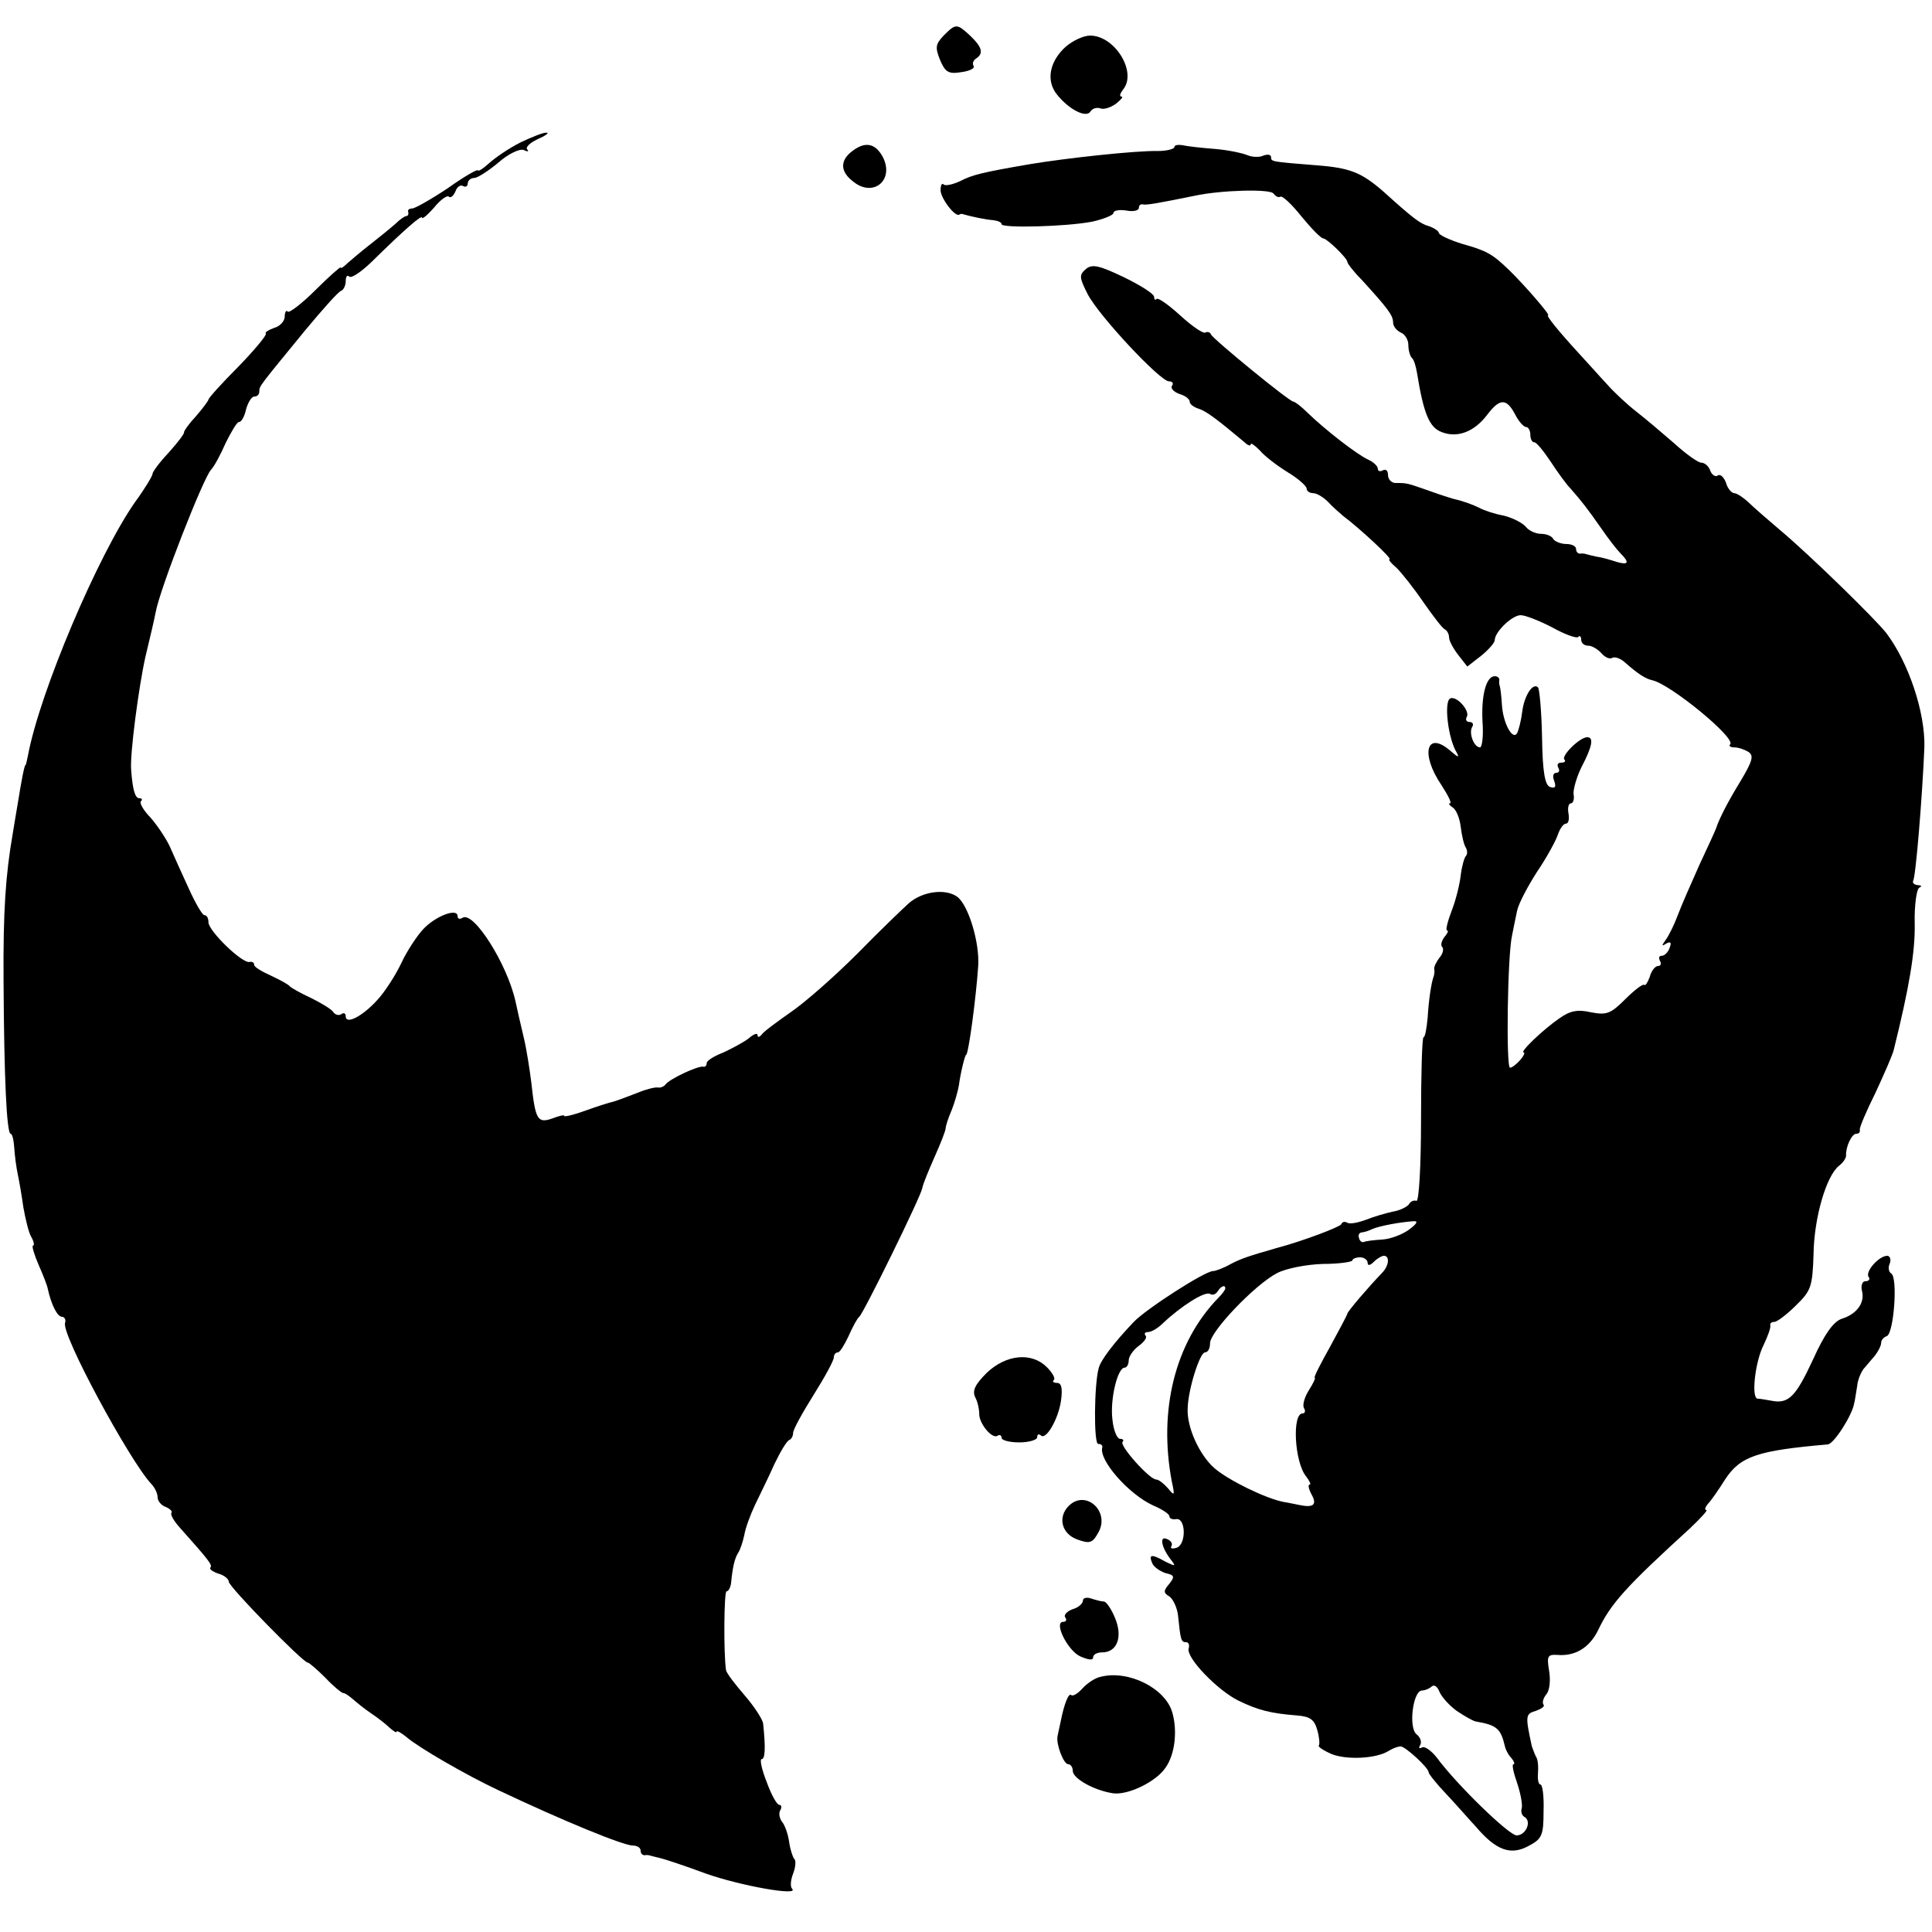
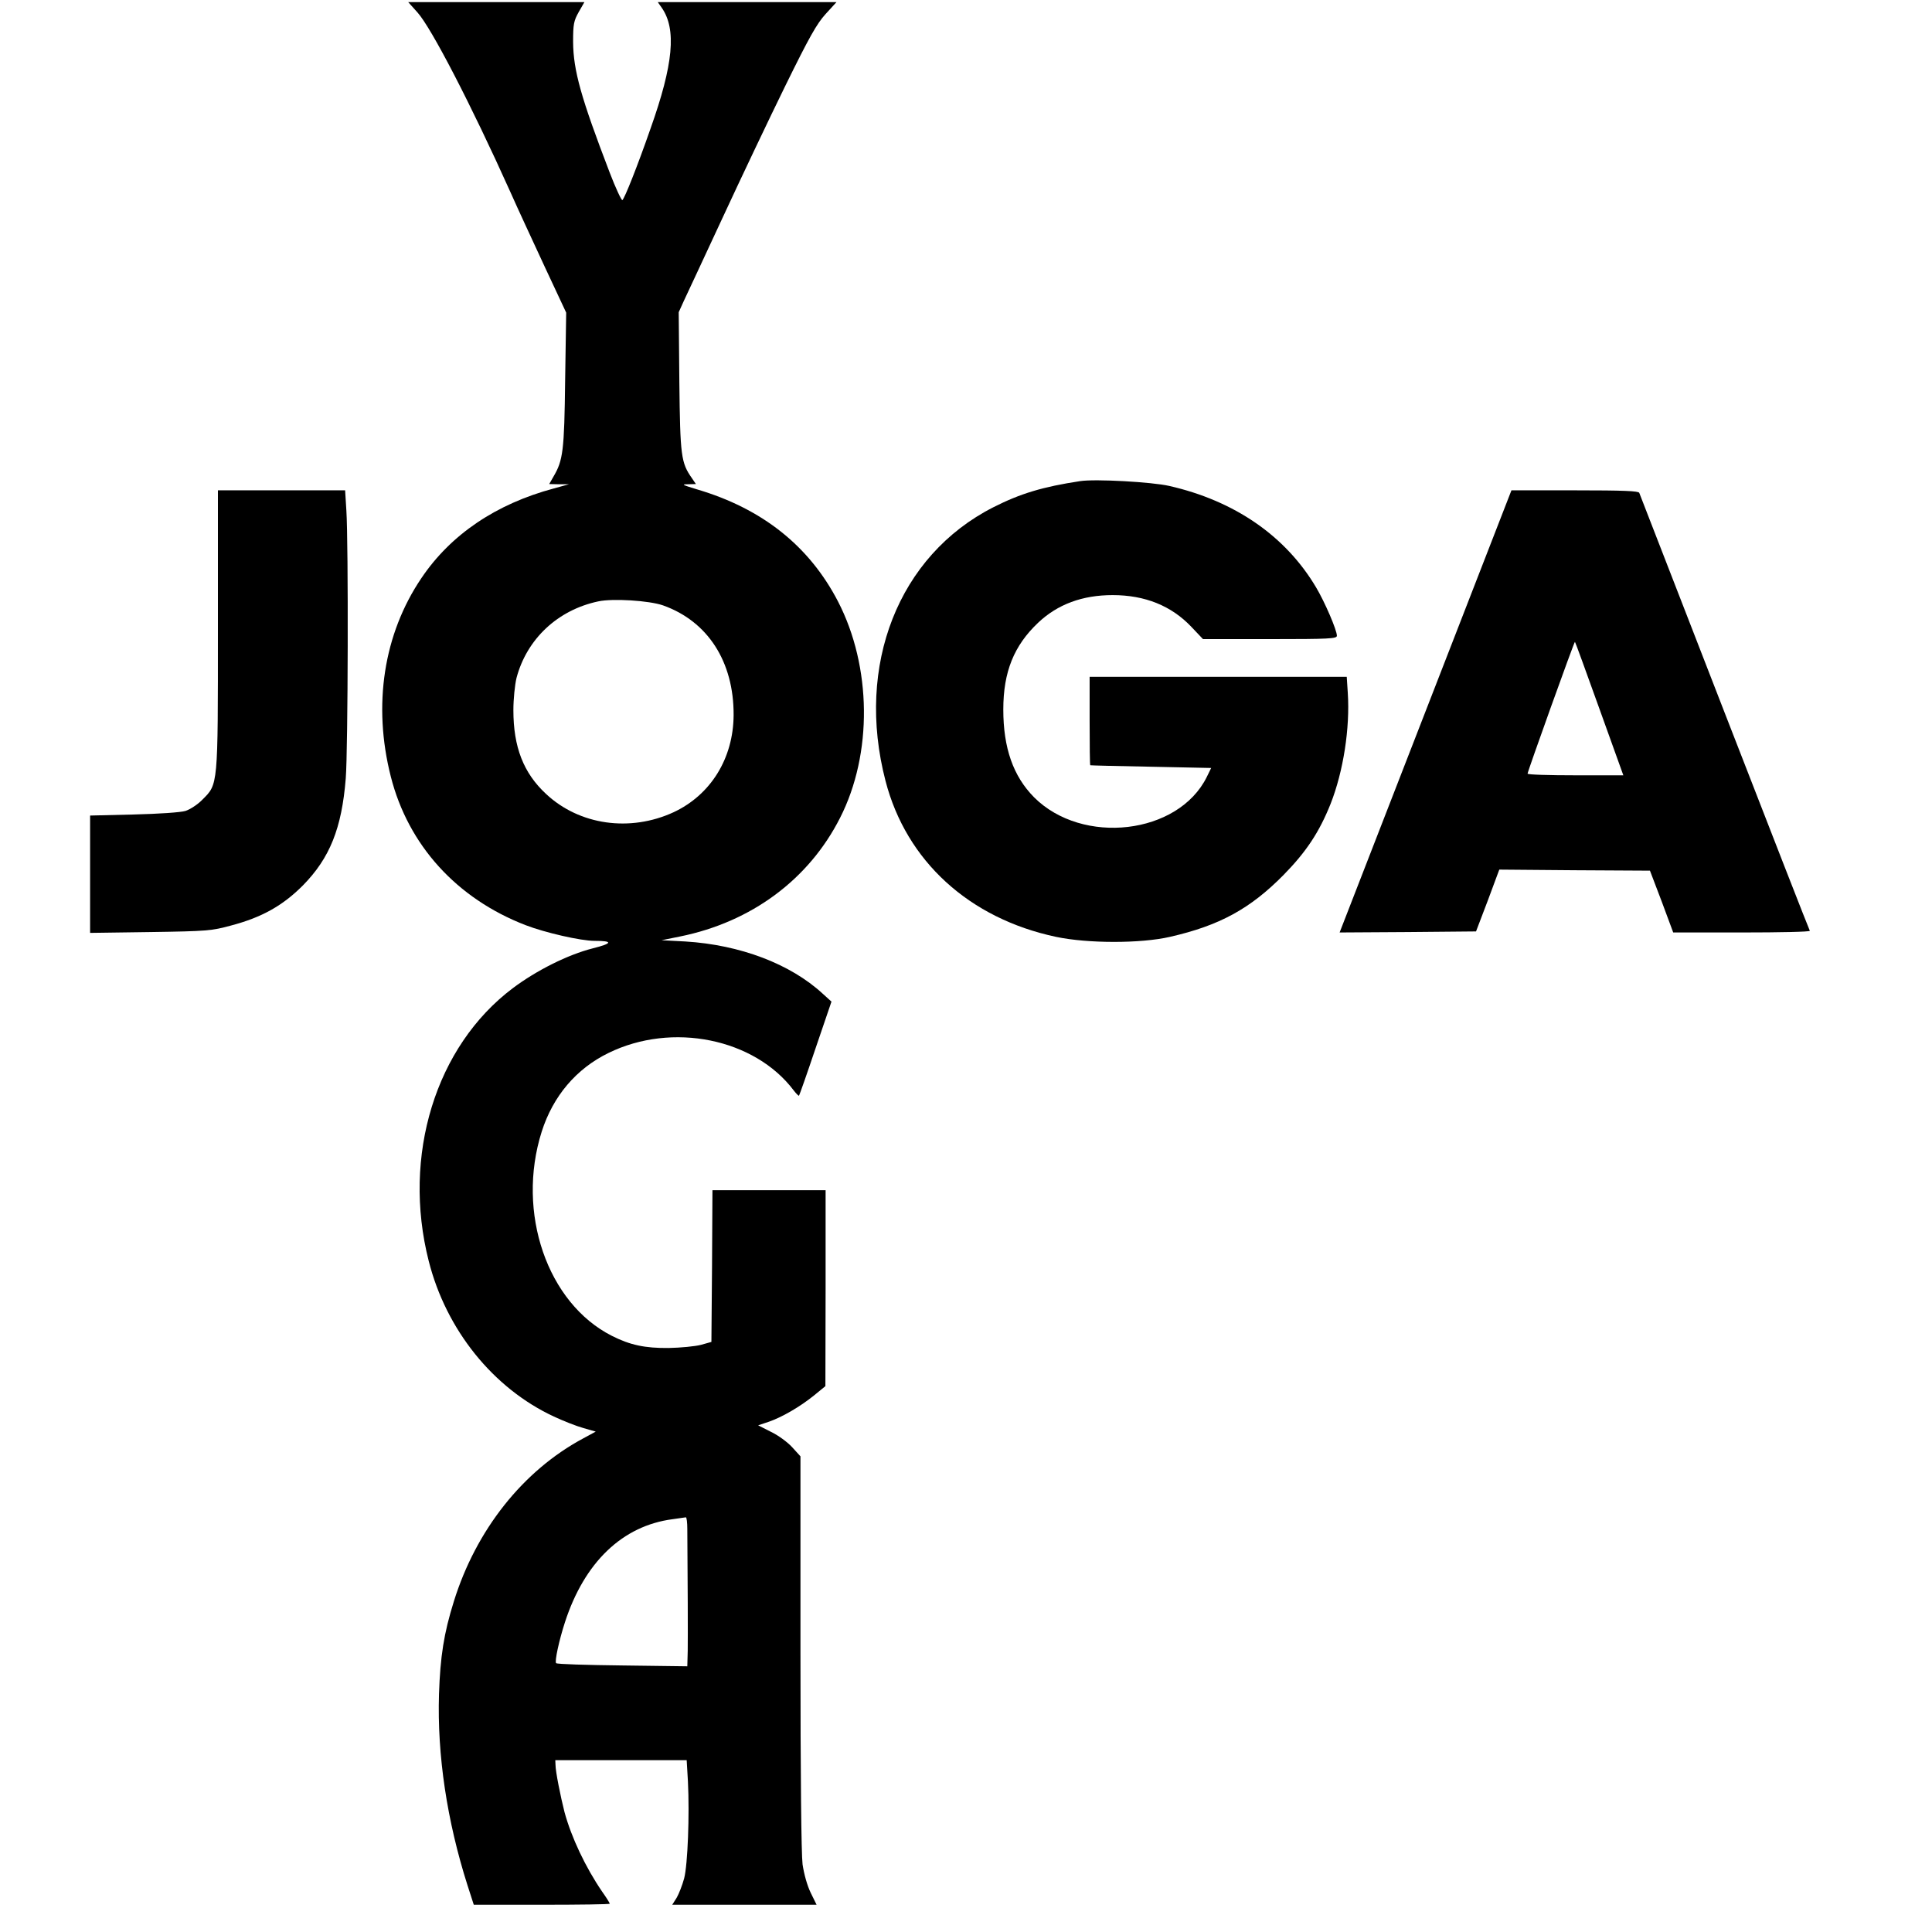
- <svg xmlns="http://www.w3.org/2000/svg" version="1.0" width="380pt" height="380pt" viewBox="0 0 380 380" preserveAspectRatio="xMidYMid meet">
-   <g transform="translate(0,380) scale(0.1,-0.1)" fill="#000000" stroke="none">
-     <path d="M1856 3730 c-16 -17 -17 -23 -7 -48 10 -24 17 -28 41 -24 17 2 28 8 25 12 -3 5 -1 11 5 15 15 10 12 22 -12 45 -26 24 -28 24 -52 0z" />
-     <path d="M2096 3708 c-32 -29 -39 -67 -17 -94 24 -30 58 -47 66 -33 4 6 12 8 19 6 6 -3 20 1 31 9 10 8 15 14 11 14 -5 0 -3 6 3 14 28 34 -16 106 -65 106 -13 0 -34 -10 -48 -22z" />
-     <path d="M1024 3520 c-22 -11 -50 -30 -62 -41 -12 -11 -22 -17 -22 -14 0 3 -27 -12 -59 -35 -33 -22 -65 -40 -70 -40 -6 0 -10 -3 -8 -7 1 -5 -1 -8 -4 -8 -3 0 -13 -7 -21 -15 -9 -8 -31 -26 -49 -40 -18 -14 -38 -31 -46 -38 -7 -7 -13 -11 -13 -8 0 2 -22 -17 -49 -44 -27 -27 -52 -46 -55 -43 -3 4 -6 -1 -6 -10 0 -8 -9 -19 -21 -22 -11 -4 -19 -9 -16 -11 2 -3 -22 -32 -54 -65 -33 -33 -59 -62 -59 -65 0 -2 -11 -17 -24 -32 -14 -15 -24 -29 -24 -32 1 -3 -13 -21 -30 -40 -18 -19 -32 -38 -32 -42 0 -4 -15 -29 -34 -55 -73 -104 -188 -375 -211 -499 -2 -10 -4 -19 -5 -19 -2 0 -8 -31 -15 -75 -3 -19 -8 -46 -10 -60 -14 -81 -19 -152 -18 -290 1 -187 6 -300 14 -300 3 0 6 -12 7 -27 1 -16 4 -39 7 -53 3 -14 8 -43 11 -65 4 -22 10 -48 15 -57 6 -10 7 -18 4 -18 -3 0 2 -17 11 -38 9 -20 17 -41 18 -47 7 -32 19 -55 28 -55 5 0 8 -6 6 -12 -8 -22 127 -271 169 -316 7 -7 13 -19 13 -27 0 -7 7 -16 16 -19 9 -4 14 -9 11 -12 -2 -3 5 -16 17 -29 57 -64 64 -73 60 -78 -3 -3 4 -8 15 -12 12 -3 21 -11 21 -16 0 -10 146 -159 155 -159 3 0 19 -14 35 -30 16 -17 32 -30 35 -30 4 0 12 -6 19 -12 8 -7 24 -20 36 -28 12 -8 29 -21 36 -28 8 -7 14 -11 14 -8 0 3 9 -2 20 -11 23 -20 118 -75 180 -104 129 -61 246 -109 265 -109 8 0 15 -4 15 -10 0 -5 3 -9 8 -9 4 1 9 0 12 -1 3 -1 12 -3 20 -5 8 -2 48 -15 88 -30 68 -24 185 -45 170 -30 -4 4 -3 17 2 30 5 13 6 26 2 29 -3 4 -8 19 -10 34 -2 14 -8 32 -14 39 -5 7 -7 17 -3 23 3 5 2 10 -2 10 -5 0 -16 20 -25 45 -10 25 -14 45 -10 45 7 0 8 22 3 70 -1 8 -17 33 -36 55 -19 22 -36 44 -37 50 -5 33 -4 155 1 155 4 0 8 8 9 17 3 31 7 48 14 59 4 6 9 21 12 35 2 13 12 40 21 59 9 19 27 55 38 80 12 25 25 47 30 48 4 2 7 8 7 14 0 6 18 39 40 74 22 35 40 68 40 74 0 5 3 10 8 10 4 0 13 15 21 32 8 18 17 35 21 38 8 6 121 236 124 253 1 7 12 34 24 61 12 27 22 52 22 57 0 4 5 20 12 36 6 15 12 37 14 48 3 24 12 60 14 60 5 0 20 115 24 175 3 46 -19 119 -41 136 -23 17 -69 11 -96 -13 -11 -10 -57 -54 -101 -99 -45 -45 -103 -96 -131 -115 -27 -19 -53 -38 -57 -44 -4 -5 -8 -6 -8 -1 0 5 -8 2 -17 -6 -10 -8 -33 -20 -50 -28 -18 -7 -33 -16 -33 -21 0 -5 -3 -8 -7 -7 -10 2 -66 -24 -74 -35 -3 -4 -10 -7 -15 -6 -5 1 -22 -3 -39 -10 -34 -13 -47 -18 -57 -20 -4 -1 -26 -8 -48 -16 -22 -8 -40 -12 -40 -10 0 3 -11 0 -24 -5 -29 -10 -33 -2 -41 71 -3 24 -9 64 -15 89 -6 25 -13 56 -16 70 -16 73 -82 178 -104 165 -6 -4 -10 -2 -10 3 0 17 -44 0 -68 -26 -12 -13 -32 -43 -43 -67 -11 -23 -32 -56 -47 -72 -29 -32 -62 -49 -62 -32 0 6 -4 8 -9 4 -5 -3 -12 -1 -16 5 -3 5 -23 17 -43 27 -20 9 -39 20 -42 23 -3 4 -20 13 -37 21 -18 8 -33 17 -33 21 0 5 -4 7 -9 6 -14 -4 -81 61 -81 78 0 8 -3 14 -8 14 -4 0 -18 24 -31 53 -13 28 -30 66 -37 82 -8 17 -25 42 -38 57 -14 14 -22 29 -19 32 4 3 2 6 -3 6 -8 0 -13 15 -16 55 -3 30 15 165 28 223 9 37 18 76 20 87 8 46 94 265 109 281 6 6 19 30 29 53 11 22 22 41 26 41 5 0 11 11 14 25 4 14 11 25 16 25 6 0 10 4 10 10 0 11 0 10 90 120 34 41 66 77 71 78 5 2 9 11 9 19 0 9 3 13 7 9 4 -4 23 9 43 28 68 67 100 94 100 88 0 -4 11 5 24 20 12 15 26 25 29 21 4 -3 9 2 13 11 3 9 10 13 15 10 5 -3 9 0 9 5 0 6 6 11 13 11 6 0 28 14 47 30 19 17 42 28 50 25 8 -4 11 -3 7 1 -4 4 5 13 20 20 16 7 24 13 18 13 -5 1 -28 -8 -51 -19z" />
-     <path d="M1674 3501 c-22 -18 -21 -39 4 -58 39 -32 81 2 59 47 -15 29 -36 33 -63 11z" />
-     <path d="M2310 3511 c0 -4 -15 -8 -32 -8 -44 1 -181 -14 -253 -26 -93 -16 -113 -21 -136 -33 -15 -7 -29 -10 -33 -7 -3 4 -6 -1 -6 -11 0 -16 29 -54 37 -48 2 1 4 2 6 1 17 -5 46 -11 60 -12 9 -1 17 -4 17 -8 0 -8 126 -5 178 5 23 5 42 13 42 17 0 5 11 7 25 5 14 -3 25 0 25 5 0 5 3 8 8 7 6 -2 33 3 102 17 50 11 150 14 155 4 4 -5 9 -8 13 -6 4 3 23 -15 42 -39 19 -23 38 -43 43 -43 8 -1 47 -39 47 -46 0 -3 12 -19 28 -35 51 -56 62 -70 62 -84 0 -8 7 -16 15 -20 8 -3 15 -14 15 -24 0 -10 3 -22 7 -26 4 -3 8 -17 10 -29 13 -80 24 -108 49 -117 31 -12 64 1 89 34 25 33 38 33 55 1 7 -14 17 -25 22 -25 4 0 8 -7 8 -15 0 -8 3 -15 8 -15 4 0 18 -17 32 -38 13 -20 31 -45 40 -54 21 -24 32 -38 60 -78 13 -19 30 -41 37 -48 19 -19 16 -24 -8 -17 -12 4 -29 9 -38 10 -9 2 -18 4 -21 5 -3 1 -8 2 -12 1 -5 0 -8 4 -8 9 0 6 -9 10 -19 10 -11 0 -23 5 -26 10 -3 6 -14 10 -24 10 -10 0 -24 6 -30 14 -7 8 -27 18 -44 22 -17 3 -38 10 -47 15 -14 7 -34 14 -52 18 -4 1 -26 8 -48 16 -43 15 -42 15 -65 15 -8 0 -15 7 -15 16 0 8 -4 12 -10 9 -5 -3 -10 -2 -10 3 0 5 -8 13 -19 18 -22 10 -85 59 -119 92 -12 12 -25 22 -28 22 -8 0 -158 123 -162 132 -2 5 -7 6 -11 4 -4 -3 -26 12 -49 33 -23 21 -44 36 -47 33 -3 -3 -5 -1 -5 4 0 6 -27 23 -60 39 -48 23 -62 26 -74 16 -14 -12 -13 -17 3 -49 22 -43 143 -172 160 -172 7 0 10 -4 6 -9 -3 -5 4 -12 15 -16 11 -3 20 -10 20 -15 0 -5 8 -11 18 -14 15 -5 35 -20 90 -66 6 -6 12 -8 12 -4 0 4 8 -2 18 -12 9 -11 34 -30 55 -43 20 -12 37 -27 37 -32 0 -5 6 -9 13 -9 7 0 20 -8 29 -17 9 -10 23 -22 30 -28 31 -23 98 -85 91 -85 -3 0 3 -8 14 -17 10 -10 34 -40 53 -68 19 -27 37 -51 42 -53 4 -2 8 -9 8 -15 0 -7 8 -22 18 -35 l18 -23 27 21 c15 12 27 26 27 31 0 16 34 49 51 49 9 0 37 -11 62 -24 25 -14 48 -22 51 -19 3 4 6 1 6 -5 0 -7 6 -12 14 -12 7 0 19 -7 26 -15 7 -8 16 -12 21 -9 5 3 16 -1 24 -8 26 -23 41 -33 55 -36 36 -8 165 -114 153 -126 -3 -3 0 -6 8 -6 8 0 20 -4 28 -9 11 -7 8 -18 -16 -58 -25 -41 -41 -72 -48 -93 -1 -3 -15 -34 -32 -70 -16 -36 -36 -81 -43 -100 -7 -19 -18 -41 -24 -49 -8 -11 -8 -13 1 -7 9 5 11 2 7 -8 -3 -9 -10 -16 -16 -16 -5 0 -6 -4 -3 -10 3 -5 2 -10 -4 -10 -5 0 -13 -9 -16 -21 -4 -11 -9 -19 -11 -16 -3 2 -19 -10 -37 -28 -29 -29 -37 -32 -68 -26 -26 6 -41 3 -62 -12 -32 -22 -79 -67 -70 -67 3 0 0 -7 -7 -15 -7 -8 -16 -15 -20 -15 -8 0 -5 221 4 260 3 14 7 36 10 49 3 14 21 48 39 76 19 28 37 61 41 73 4 12 11 22 16 22 5 0 7 9 5 20 -2 11 0 20 5 20 4 0 7 8 5 18 -1 9 6 34 16 54 21 40 24 58 11 58 -15 0 -52 -37 -45 -44 3 -3 1 -6 -6 -6 -7 0 -9 -4 -6 -10 3 -5 2 -10 -4 -10 -6 0 -8 -7 -4 -16 4 -12 2 -15 -8 -12 -10 3 -15 28 -16 98 -1 51 -5 95 -8 98 -10 10 -27 -16 -31 -48 -2 -17 -7 -36 -10 -42 -9 -15 -28 20 -30 57 -1 17 -3 32 -4 35 -1 3 -2 8 -1 13 0 4 -4 7 -9 7 -17 0 -27 -38 -24 -91 2 -27 -1 -49 -5 -49 -12 0 -23 29 -15 41 3 5 0 9 -6 9 -6 0 -8 5 -5 10 7 12 -21 43 -33 36 -12 -7 -4 -78 13 -106 6 -11 3 -10 -12 3 -47 41 -60 -5 -18 -67 13 -20 21 -36 17 -36 -4 0 -1 -4 5 -8 7 -4 14 -21 16 -38 2 -16 6 -35 10 -41 3 -5 4 -13 0 -17 -3 -3 -8 -21 -10 -38 -2 -18 -10 -50 -18 -70 -8 -21 -12 -38 -9 -38 4 0 1 -6 -5 -13 -6 -8 -8 -17 -4 -20 3 -4 1 -13 -6 -21 -6 -8 -11 -18 -10 -22 1 -5 0 -11 -1 -14 -5 -13 -10 -48 -12 -82 -2 -21 -5 -38 -8 -38 -3 0 -5 -73 -5 -162 0 -90 -4 -161 -9 -160 -5 2 -12 -1 -15 -7 -4 -5 -18 -12 -31 -14 -14 -3 -38 -10 -53 -16 -16 -6 -32 -9 -37 -6 -5 3 -10 2 -12 -3 -2 -5 -75 -33 -128 -47 -52 -15 -68 -20 -89 -31 -14 -8 -30 -14 -35 -14 -16 0 -131 -74 -156 -100 -39 -41 -65 -75 -69 -91 -9 -32 -10 -149 -1 -149 6 0 9 -3 8 -7 -7 -25 52 -92 100 -114 17 -7 32 -17 32 -21 0 -5 6 -7 13 -6 19 4 21 -48 2 -56 -9 -3 -14 -2 -11 3 3 5 -1 11 -9 14 -15 7 -11 -17 9 -42 9 -12 8 -12 -11 -3 -28 16 -34 15 -27 -2 3 -8 15 -16 26 -20 18 -4 19 -7 8 -21 -12 -14 -12 -18 0 -25 7 -5 15 -21 17 -37 5 -49 6 -53 16 -53 5 0 7 -6 5 -12 -6 -18 57 -83 98 -103 39 -19 64 -25 114 -29 27 -2 35 -8 41 -29 4 -14 5 -28 3 -30 -3 -2 9 -10 25 -17 30 -12 88 -9 112 6 8 5 18 9 24 9 9 0 55 -42 55 -51 0 -3 15 -22 34 -42 19 -20 45 -50 59 -65 39 -46 68 -57 103 -38 27 14 30 21 30 69 1 28 -2 52 -6 52 -4 0 -6 10 -5 22 1 13 0 28 -4 33 -3 6 -6 15 -8 20 -13 60 -13 64 8 70 11 4 18 9 15 12 -3 4 -1 12 5 20 7 7 9 28 6 46 -5 30 -3 33 16 32 35 -3 63 14 80 48 25 53 55 86 181 201 21 20 36 36 32 36 -4 0 -2 6 4 13 6 6 21 28 33 47 30 46 64 57 202 69 12 1 48 57 52 81 2 8 4 24 6 35 1 11 7 25 12 32 6 7 16 19 23 27 6 8 12 19 12 25 0 5 5 11 11 13 14 5 22 115 9 123 -5 3 -7 12 -3 20 3 8 0 15 -5 15 -16 0 -43 -30 -37 -41 4 -5 1 -9 -6 -9 -6 0 -9 -8 -7 -18 7 -24 -10 -47 -40 -56 -16 -6 -33 -29 -56 -80 -34 -73 -48 -88 -82 -81 -11 2 -23 4 -27 4 -13 1 -5 73 12 106 8 17 14 33 13 38 -1 4 2 7 8 7 5 0 24 14 42 32 30 29 33 37 35 101 1 72 25 154 50 174 8 6 14 15 14 20 -1 17 11 43 20 43 5 0 8 3 7 8 -1 4 13 37 31 73 17 37 34 75 36 85 30 121 42 191 41 247 -1 37 4 69 9 71 6 3 4 5 -3 5 -7 1 -11 4 -9 9 5 7 18 166 22 262 2 68 -31 167 -75 225 -21 27 -149 152 -206 200 -26 22 -56 48 -66 58 -10 9 -22 17 -27 17 -5 0 -13 9 -16 20 -4 11 -11 18 -16 15 -5 -4 -12 1 -15 9 -3 9 -11 16 -18 16 -6 0 -30 17 -53 38 -23 20 -56 48 -74 62 -18 14 -44 38 -58 54 -15 16 -37 41 -51 56 -46 50 -70 80 -65 80 5 0 -48 61 -77 89 -32 31 -44 38 -91 51 -26 8 -47 18 -47 22 0 3 -8 9 -19 13 -18 5 -31 15 -92 70 -42 36 -64 45 -131 50 -88 7 -88 7 -88 16 0 5 -7 6 -15 3 -8 -4 -23 -3 -32 1 -10 4 -38 10 -63 12 -25 2 -53 5 -62 7 -10 2 -18 1 -18 -3z m462 -2129 c-13 -10 -37 -19 -53 -20 -17 -1 -33 -3 -37 -5 -4 -1 -8 3 -9 8 -2 6 0 10 5 11 4 0 14 3 22 7 15 6 52 13 80 15 10 1 7 -5 -8 -16z m-82 -66 c0 -6 5 -5 12 2 7 7 16 12 20 12 12 0 10 -20 -4 -34 -27 -28 -68 -76 -68 -80 0 -2 -16 -32 -34 -65 -19 -34 -33 -61 -30 -61 2 0 -3 -11 -12 -25 -8 -13 -13 -29 -9 -35 3 -5 2 -10 -3 -10 -21 0 -16 -96 7 -124 7 -9 10 -16 7 -16 -4 0 -2 -9 4 -20 11 -20 3 -26 -25 -20 -5 1 -19 4 -31 6 -35 7 -107 42 -135 66 -30 26 -55 81 -53 118 1 38 24 110 34 110 6 0 10 8 10 18 0 23 89 116 132 138 17 9 57 17 90 18 32 0 58 4 58 7 0 3 7 6 15 6 8 0 15 -5 15 -11z m-280 -50 c0 -3 -6 -11 -13 -18 -86 -88 -119 -222 -92 -363 6 -27 5 -28 -8 -12 -8 9 -18 17 -23 17 -13 0 -73 67 -66 74 3 3 1 6 -5 6 -6 0 -13 17 -15 38 -5 39 10 102 24 102 4 0 8 6 8 14 0 8 9 21 20 29 11 8 17 17 13 20 -3 4 -1 7 5 7 7 0 20 8 30 18 35 33 82 63 92 57 5 -3 11 -1 15 5 6 10 15 14 15 6z m455 -831 c15 -10 32 -20 38 -21 41 -7 49 -14 57 -49 1 -5 6 -16 12 -22 6 -7 8 -13 5 -13 -4 0 0 -17 7 -37 7 -21 11 -43 9 -50 -2 -6 0 -14 6 -17 14 -9 2 -36 -16 -36 -15 0 -118 100 -157 153 -11 14 -24 23 -29 20 -6 -3 -7 -1 -4 4 4 6 1 16 -7 22 -16 13 -7 86 11 86 6 0 15 4 19 8 5 4 11 0 15 -10 4 -10 19 -27 34 -38z" />
-     <path d="M1941 1100 c-23 -23 -29 -35 -23 -48 5 -9 8 -24 8 -32 -1 -19 25 -51 36 -44 4 3 8 1 8 -4 0 -5 16 -9 35 -9 19 0 35 5 35 10 0 6 3 7 7 4 10 -11 35 32 40 69 3 23 1 34 -8 34 -7 0 -10 3 -6 6 3 3 -3 14 -14 25 -30 30 -80 25 -118 -11z" />
-     <path d="M2102 838 c-22 -22 -14 -55 17 -66 25 -9 30 -7 42 15 22 41 -26 84 -59 51z" />
-     <path d="M2130 652 c0 -6 -9 -14 -20 -17 -11 -4 -18 -11 -15 -16 4 -5 2 -9 -4 -9 -19 0 9 -57 34 -68 16 -7 25 -8 25 -2 0 6 8 10 18 10 29 0 41 30 25 68 -7 17 -17 32 -22 32 -5 0 -16 3 -25 6 -9 3 -16 1 -16 -4z" />
-     <path d="M2165 502 c-11 -2 -27 -13 -36 -23 -9 -10 -19 -16 -22 -13 -5 5 -14 -17 -21 -53 -2 -10 -5 -22 -6 -28 -3 -16 12 -55 21 -55 5 0 9 -6 9 -13 0 -15 41 -38 78 -44 30 -5 87 23 105 51 18 26 23 71 13 107 -13 48 -86 85 -141 71z" />
+ <svg xmlns="http://www.w3.org/2000/svg" version="1.0" width="922pt" height="922pt" viewBox="0 0 922 922" preserveAspectRatio="xMidYMid meet">
+   <g transform="translate(0,922) scale(0.1,-0.1)" fill="#000000" stroke="none">
+     <path d="M1992 9161 c66 -73 257 -442 443 -856 34 -77 109 -238 165 -359 l102 -218 -5 -322 c-4 -339 -10 -383 -56 -461 l-20 -35 47 -1 47 0 -72 -20 c-276 -74 -492 -220 -632 -428 -180 -266 -233 -605 -146 -947 83 -327 314 -582 643 -709 93 -36 264 -75 329 -75 90 0 87 -12 -9 -36 -118 -30 -268 -105 -381 -190 -368 -277 -529 -799 -401 -1302 83 -328 307 -607 597 -742 45 -21 108 -46 141 -55 l59 -17 -59 -32 c-288 -154 -512 -437 -618 -778 -48 -153 -65 -264 -71 -443 -9 -292 38 -604 136 -912 l30 -93 324 0 c179 0 325 2 325 5 0 3 -16 29 -36 57 -80 117 -147 259 -180 380 -19 75 -43 194 -43 226 l-1 22 314 0 313 0 6 -102 c8 -159 -1 -396 -18 -462 -9 -33 -25 -74 -36 -93 l-21 -33 344 0 345 0 -28 57 c-17 35 -32 89 -39 136 -6 50 -10 423 -10 1013 l0 934 -40 44 c-22 24 -67 57 -101 73 l-61 31 48 16 c65 22 151 72 218 126 l55 45 1 468 0 467 -270 0 -270 0 -2 -362 -3 -362 -50 -14 c-27 -7 -97 -14 -155 -15 -112 -1 -183 14 -270 58 -308 156 -457 588 -335 974 54 170 165 301 319 376 304 149 697 69 884 -179 12 -16 24 -27 25 -25 2 2 38 104 79 226 l76 223 -42 38 c-154 142 -394 233 -655 249 l-114 6 89 18 c340 69 614 272 763 566 156 306 151 722 -10 1033 -137 264 -361 443 -674 535 -69 21 -75 24 -42 24 l38 1 -19 28 c-52 74 -56 105 -60 460 l-3 332 24 53 c13 28 97 207 185 397 88 190 223 474 300 631 114 232 150 296 192 342 l52 57 -427 0 -426 0 19 -27 c71 -102 56 -269 -54 -578 -62 -178 -124 -334 -134 -340 -4 -2 -32 57 -61 133 -136 355 -173 485 -174 622 0 85 3 100 27 143 l27 47 -421 0 -420 0 44 -49z m1172 -2830 c214 -76 338 -269 337 -523 -1 -207 -109 -381 -286 -464 -208 -96 -450 -62 -609 87 -108 100 -156 224 -156 400 0 53 7 121 15 154 49 185 196 324 390 365 69 15 243 4 309 -19z m116 -4408 c2 -234 3 -520 2 -581 l-2 -74 -309 4 c-170 2 -313 6 -317 11 -8 7 14 109 42 195 93 287 275 461 514 492 30 4 58 8 63 9 4 0 7 -25 7 -56z" />
+     <path d="M5155 6924 c-178 -27 -285 -59 -415 -125 -452 -230 -658 -753 -514 -1306 99 -382 399 -656 814 -744 152 -32 404 -32 543 0 237 54 383 134 542 295 109 111 171 205 225 340 61 155 93 362 82 529 l-5 77 -613 0 -614 0 0 -210 c0 -115 1 -211 3 -212 1 -1 131 -4 289 -7 l288 -6 -21 -43 c-136 -275 -593 -328 -824 -97 -100 101 -147 236 -147 419 0 180 51 305 166 414 93 88 211 132 356 132 154 0 280 -51 375 -151 l56 -59 320 0 c284 0 319 2 319 16 0 27 -58 162 -100 232 -145 244 -388 412 -700 483 -83 19 -353 34 -425 23z" />
+     <path d="M1040 6217 c0 -753 1 -738 -74 -813 -22 -23 -59 -47 -81 -54 -23 -7 -126 -14 -247 -17 l-208 -5 0 -280 0 -280 288 4 c271 4 292 6 384 31 148 39 247 95 343 191 129 131 186 273 205 511 11 135 13 1128 3 1278 l-6 97 -304 0 -303 0 0 -663z" />
+     <path d="M6803 5825 l-410 -1055 326 2 325 3 56 147 55 148 360 -3 359 -2 56 -147 55 -148 328 0 c181 0 326 3 324 8 -3 4 -186 473 -407 1042 -221 569 -404 1041 -407 1048 -4 9 -75 12 -307 12 l-303 0 -410 -1055z m830 12 l114 -317 -228 0 c-126 0 -229 3 -229 8 0 10 223 632 226 629 2 -1 54 -145 117 -320z" />
  </g>
</svg>
